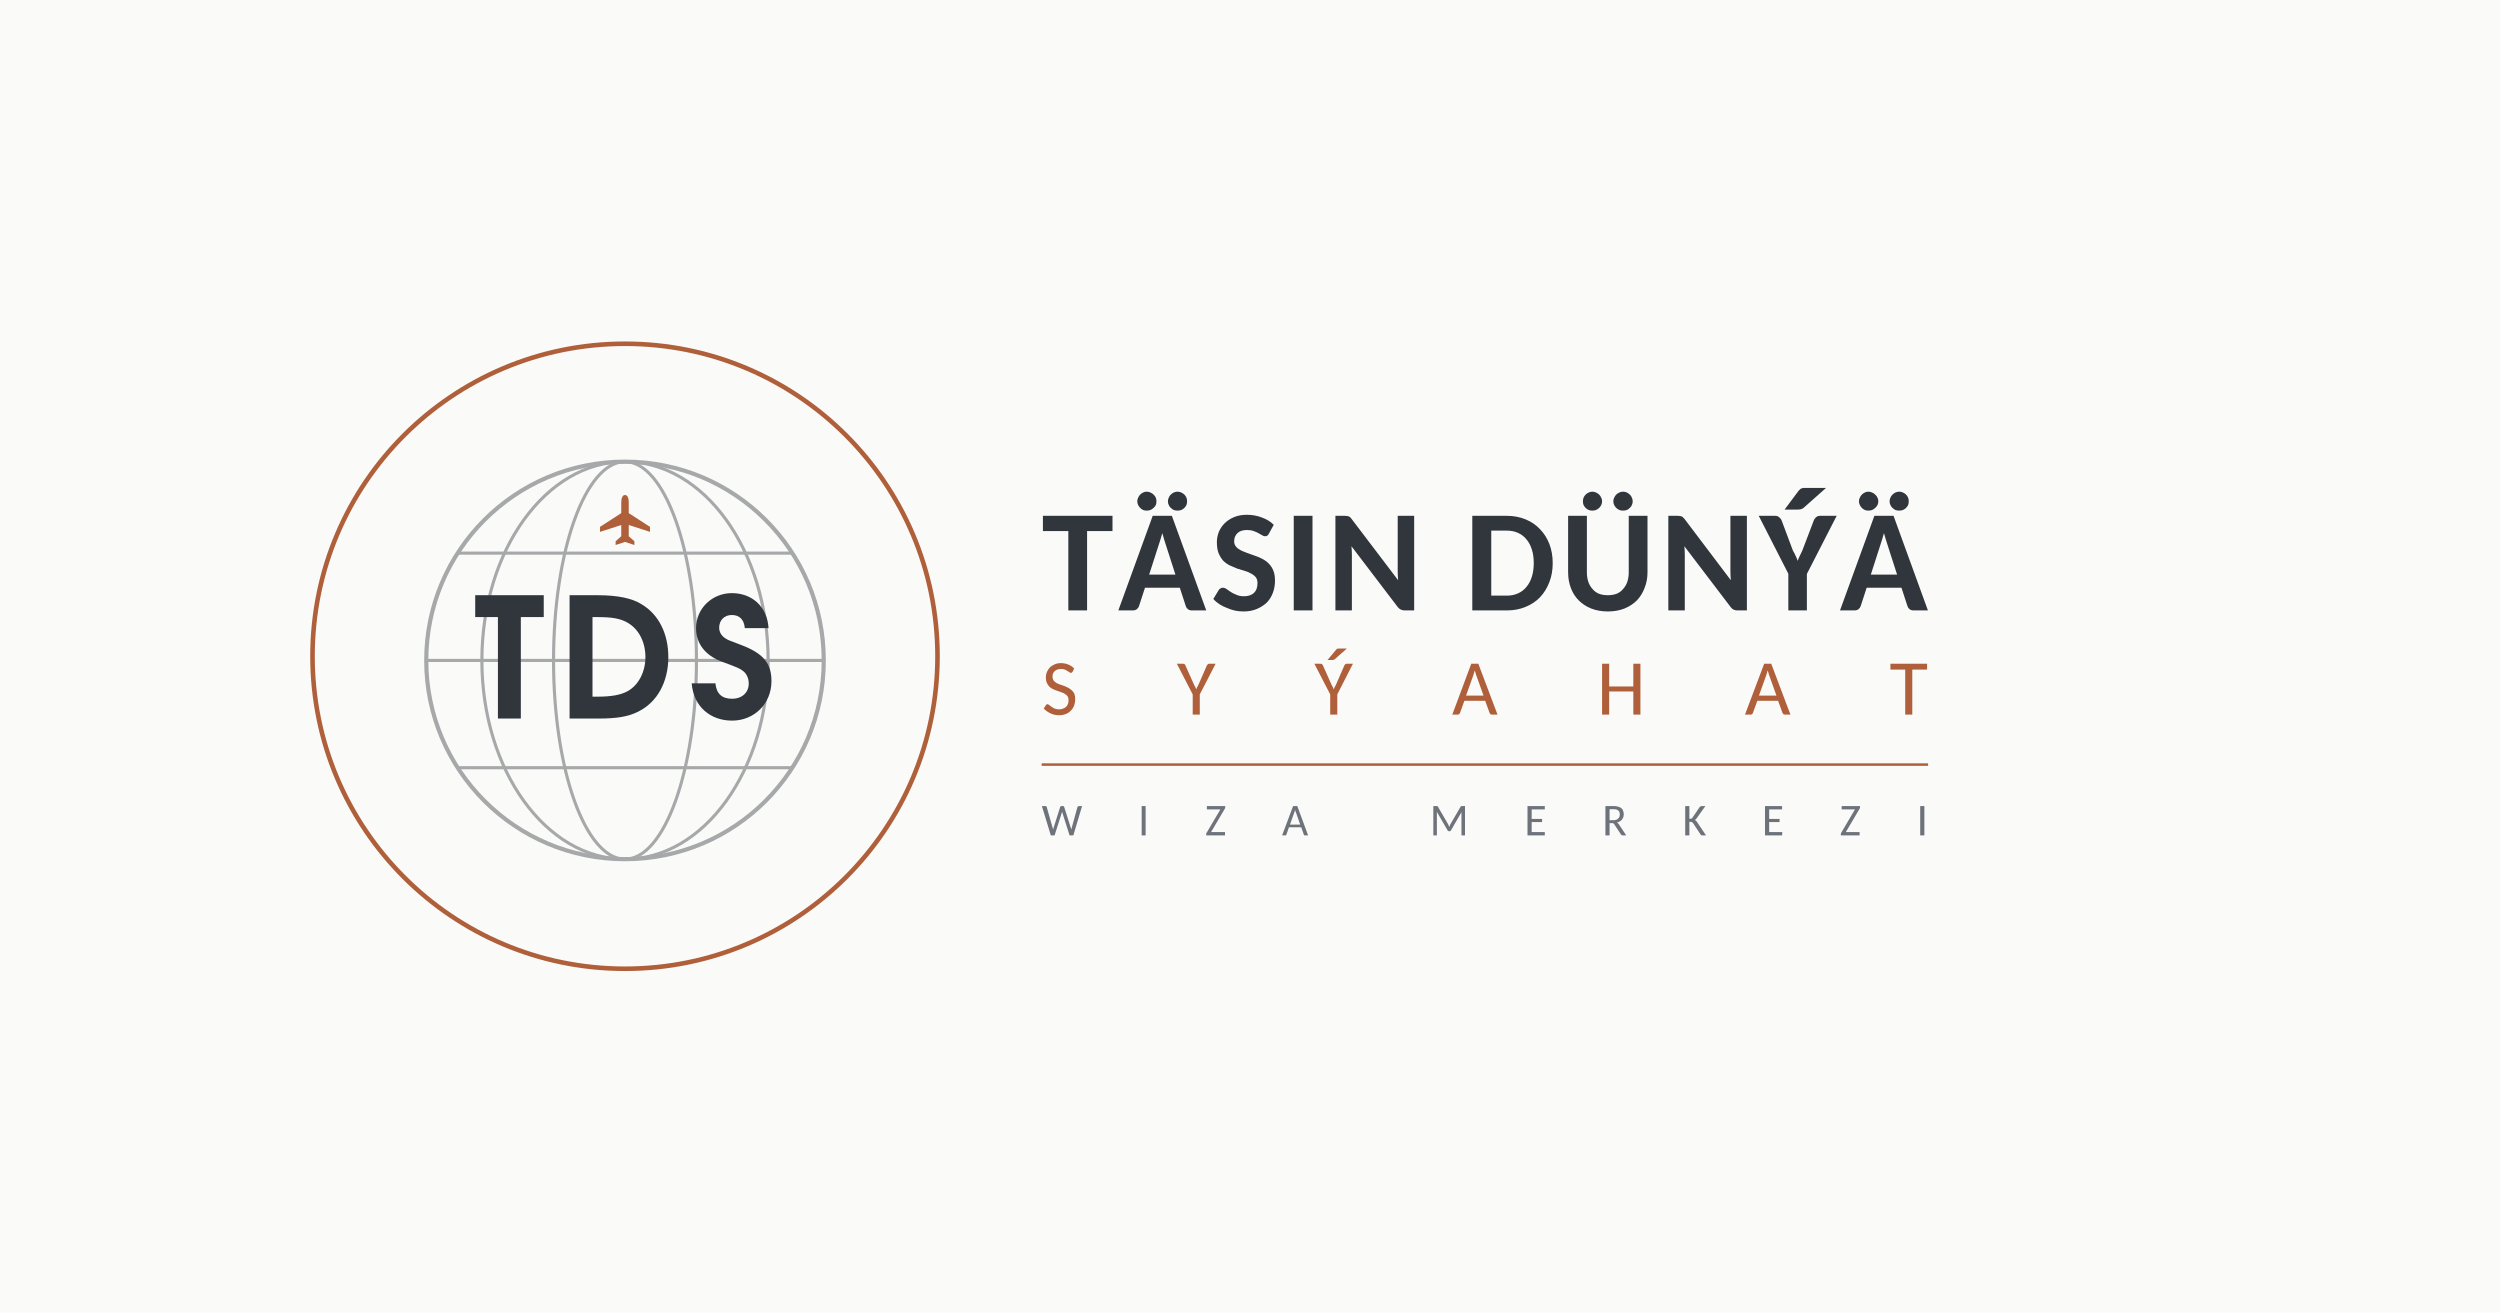
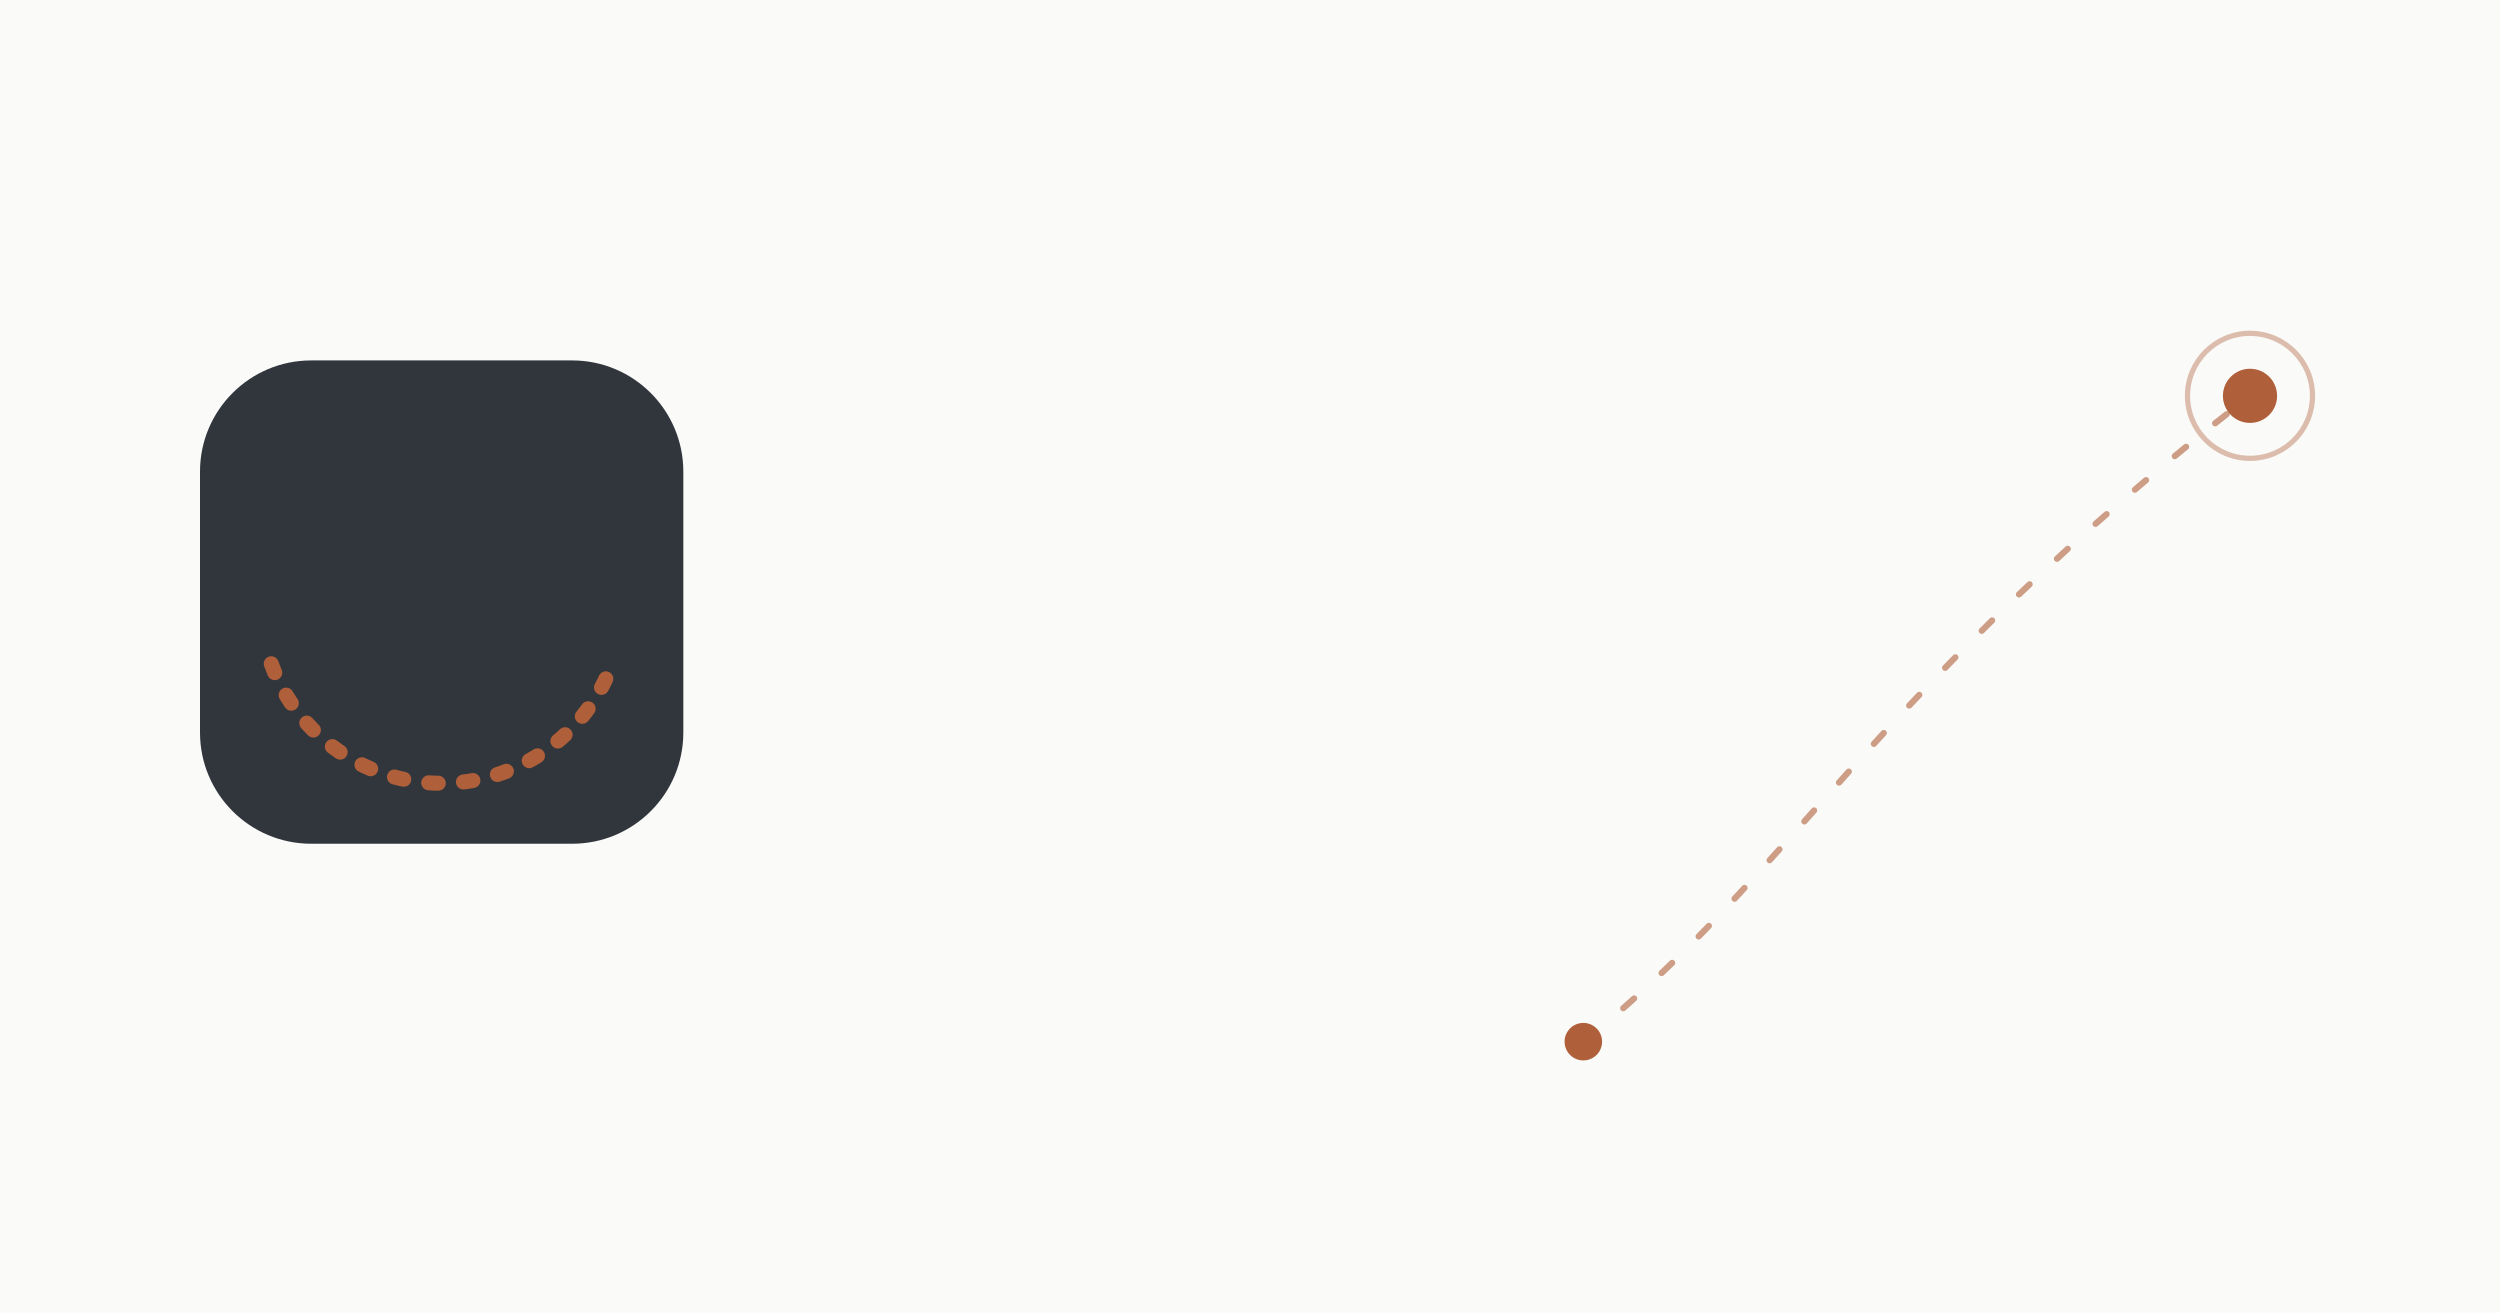
<svg xmlns="http://www.w3.org/2000/svg" viewBox="0 0 1200 630" width="1200" height="630">
  <rect width="1200" height="630" fill="#FAFAF8" />
-   <circle cx="300" cy="315" r="150" fill="none" stroke="#AF5F39" stroke-width="2.2" />
-   <circle cx="300" cy="317" r="95.4" fill="none" stroke="#A6A8AA" stroke-width="2" />
-   <ellipse cx="300" cy="317" rx="34.3" ry="95.4" fill="none" stroke="#A6A8AA" stroke-width="1.5" />
-   <ellipse cx="300" cy="317" rx="68.7" ry="95.4" fill="none" stroke="#A6A8AA" stroke-width="1.5" />
-   <line x1="204.6" y1="317" x2="395.4" y2="317" stroke="#A6A8AA" stroke-width="1.5" />
-   <line x1="219.7" y1="265.5" x2="380.3" y2="265.5" stroke="#A6A8AA" stroke-width="1.5" />
-   <line x1="219.7" y1="368.5" x2="380.3" y2="368.5" stroke="#A6A8AA" stroke-width="1.5" />
-   <path transform="translate(227.5,344.9)" d="M0.6 -48.7L11.5 -48.7L11.5 0L22.5 0L22.5 -48.7L33.5 -48.7L33.5 -59.2L0.6 -59.2L0.6 -48.7ZM45.9 0L59.7 0C68.7 0 74 -0.9 78.8 -3.3C88 -7.8 93.3 -17.6 93.3 -29.5C93.3 -40.7 88.7 -50 80.4 -54.9C75.8 -57.8 68.7 -59.2 59.4 -59.2L45.9 -59.2L45.9 0ZM56.9 -10.5L56.9 -48.7L59 -48.7C66 -48.7 69.8 -48.1 73.2 -46.3C78.8 -43.4 82.3 -37.1 82.3 -29.5C82.3 -22.4 79 -16 73.7 -13.1C70.4 -11.3 65.8 -10.5 59.3 -10.5L56.9 -10.5ZM104.5 -16.9C105.4 -5.7 113.5 1 123.9 1C134.6 1 142.8 -7.2 142.8 -17.9C142.8 -26 139.6 -31.2 127.5 -35.6C121.9 -37.7 121.8 -37.8 121 -38.3C118.8 -39.6 117.7 -41.5 117.7 -43.6C117.7 -47.2 120.2 -49.7 123.8 -49.7C127.5 -49.7 129.7 -47.4 130 -43.4L141.4 -43.4C140.8 -53.8 133.4 -60.2 123.8 -60.2C114.3 -60.2 106.6 -52.8 106.6 -43.4C106.6 -36 111 -30.3 119 -27.3C126.8 -24.4 127.5 -24.1 129.2 -22.8C131 -21.4 131.9 -19.1 131.9 -16.8C131.9 -12.5 128.7 -9.5 123.9 -9.5C119 -9.5 116.4 -11.9 115.9 -16.9L104.5 -16.9Z" fill="#31363D" />
-   <g transform="translate(300,250.2) scale(0.3)">
-     <path d="M0 -42 C4 -42 6 -37 6 -30 L6 -13 L40 9 L40 17 L6 6 L6 24 L15 32 L15 38 L0 33 L-15 38 L-15 32 L-6 24 L-6 6 L-40 17 L-40 9 L-6 -13 L-6 -30 C-6 -37 -4 -42 0 -42 Z" fill="#AF5F39" />
+   <path d="M760 500 C 860 420, 900 330, 1080 190" fill="none" stroke="#AF5F39" stroke-width="3" stroke-linecap="round" stroke-dasharray="7 18" opacity="0.6" />
+   <circle cx="760" cy="500" r="9" fill="#AF5F39" />
+   <circle cx="1080" cy="190" r="13" fill="#AF5F39" />
+   <circle cx="1080" cy="190" r="30" fill="none" stroke="#AF5F39" stroke-width="2.5" opacity="0.4" />
+   <rect x="96" y="173" width="232" height="232" rx="53.4" fill="#31363D" />
+   <g fill="#F2F1EE" transform="translate(129.2,306.4)">
+     <path transform="translate(0,0) scale(0,0)" d="M570.8 0 48.8 1490H388.1L626.4 771.2Q669.1 634.8 713.1 471.3Q757.1 307.9 805.7 114.3H740.1Q787.6 310.2 829.7 472.5Q871.9 634.8 913 771.2L1143.3 1490H1480.3L969.7 0Z" />
+     <path transform="translate(69.3,0) scale(0,0)" d="M448.8 0 48.8 1490H382.1L554.9 757.4Q576.1 665 593.6 560.3Q611.1 455.7 627.9 350.4Q644.8 245.1 660.9 147.9H607.1Q625.4 245.1 643 350.4Q660.6 455.7 680 560.3Q699.3 665 721.6 757.4L903.7 1490H1221.2L1402.4 757.4Q1425.1 665 1444.3 560.3Q1463.4 455.7 1481.5 350.4Q1499.5 245.1 1517.8 147.9H1462.1Q1479.2 245.1 1495.8 350.4Q1512.3 455.7 1530.6 560.3Q1548.9 665 1569 757.4L1741.9 1490H2076.2L1675.2 0H1326.7L1129.1 762Q1097 889.1 1074.3 1037.3Q1051.6 1185.5 1024.2 1341.5H1099.8Q1069.2 1189.2 1049.5 1042.9Q1029.9 896.6 995.5 762L797.7 0Z" />
  </g>
-   <path transform="translate(500,293)" d="M34 -45.4L34 -38.1L21.8 -38.1L21.8 0L12.8 0L12.8 -38.1L0.6 -38.1L0.6 -45.4L34 -45.4ZM36.8 0L36.8 0ZM79 0L72.1 0Q70.9 0 70.2 -0.6Q69.5 -1.1 69.2 -2L66.3 -10.9L49.6 -10.9L46.7 -2Q46.5 -1.3 45.7 -0.6Q44.9 0 43.8 0L36.8 0L53.3 -45.4L62.5 -45.4L79 0ZM51.6 -17.2L64.2 -17.2L59.6 -31.5Q59.2 -32.6 58.8 -34Q58.3 -35.5 57.9 -37.1Q57.5 -35.5 57 -34Q56.6 -32.6 56.2 -31.5L51.6 -17.2ZM55.1 -52.4Q55.1 -51.4 54.8 -50.6Q54.4 -49.8 53.7 -49.2Q53.1 -48.6 52.2 -48.2Q51.4 -47.9 50.4 -47.9Q49.5 -47.9 48.7 -48.2Q47.9 -48.6 47.3 -49.2Q46.7 -49.8 46.3 -50.6Q45.9 -51.4 45.9 -52.4Q45.9 -53.3 46.3 -54.1Q46.7 -55 47.3 -55.6Q47.9 -56.2 48.7 -56.6Q49.5 -57 50.4 -57Q51.4 -57 52.2 -56.6Q53.1 -56.2 53.7 -55.6Q54.4 -55 54.8 -54.1Q55.1 -53.3 55.1 -52.4ZM69.8 -52.4Q69.8 -51.4 69.5 -50.6Q69.1 -49.8 68.5 -49.2Q67.9 -48.6 67 -48.2Q66.2 -47.9 65.2 -47.9Q64.3 -47.9 63.4 -48.2Q62.6 -48.6 62 -49.2Q61.3 -49.8 61 -50.6Q60.6 -51.4 60.6 -52.4Q60.6 -53.3 61 -54.1Q61.3 -55 62 -55.6Q62.6 -56.2 63.4 -56.6Q64.3 -57 65.2 -57Q66.2 -57 67 -56.6Q67.9 -56.2 68.5 -55.6Q69.1 -55 69.5 -54.1Q69.8 -53.3 69.8 -52.4ZM109.1 -36.9Q108.8 -36.2 108.3 -35.9Q107.9 -35.6 107.2 -35.6Q106.5 -35.6 105.8 -36.1Q105 -36.5 104 -37.1Q103 -37.7 101.7 -38.1Q100.4 -38.6 98.6 -38.6Q95.5 -38.6 94 -37.1Q92.4 -35.6 92.4 -33.2Q92.4 -31.6 93.3 -30.6Q94.1 -29.6 95.5 -28.9Q96.9 -28.2 98.6 -27.6Q100.4 -27 102.2 -26.3Q104.1 -25.7 105.8 -24.8Q107.6 -23.9 109 -22.5Q110.4 -21.1 111.2 -19.1Q112 -17.2 112 -14.3Q112 -11.2 111 -8.5Q110 -5.8 108.1 -3.8Q106.1 -1.9 103.3 -0.7Q100.5 0.5 96.9 0.5Q94.8 0.5 92.8 0.1Q90.7 -0.4 88.9 -1.2Q87 -1.9 85.3 -3Q83.6 -4.1 82.4 -5.5L85 -9.8Q85.3 -10.3 85.9 -10.6Q86.4 -10.9 87 -10.9Q87.8 -10.9 88.7 -10.3Q89.6 -9.6 90.7 -8.9Q91.9 -8.1 93.5 -7.5Q95 -6.8 97.1 -6.8Q100.2 -6.8 101.9 -8.4Q103.6 -10 103.6 -13.1Q103.6 -14.8 102.8 -15.9Q101.9 -17 100.5 -17.7Q99.2 -18.5 97.4 -19Q95.7 -19.5 93.8 -20.1Q92 -20.8 90.3 -21.6Q88.5 -22.5 87.1 -23.9Q85.8 -25.4 84.9 -27.5Q84.1 -29.6 84.1 -32.8Q84.1 -35.2 85 -37.6Q86 -40 87.8 -41.8Q89.7 -43.7 92.4 -44.8Q95 -45.9 98.5 -45.9Q102.4 -45.9 105.7 -44.6Q109.1 -43.4 111.4 -41.1L109.1 -36.9ZM130 0L121 0L121 -45.4L130 -45.4L130 0ZM145.7 -45.4Q146.3 -45.4 146.7 -45.3Q147.1 -45.3 147.4 -45.1Q147.8 -45 148.1 -44.7Q148.3 -44.4 148.7 -44L171.1 -14.5Q170.9 -16.8 170.9 -18.8L170.9 -45.4L178.8 -45.4L178.8 0L174.2 0Q173.1 0 172.4 -0.4Q171.7 -0.7 171 -1.5L148.7 -30.8Q148.9 -28.7 148.9 -26.9L148.9 0L141 0L141 -45.4L145.7 -45.4L145.7 -45.4ZM245.3 -22.7Q245.3 -17.7 243.7 -13.6Q242.1 -9.4 239.2 -6.3Q236.4 -3.4 232.3 -1.7Q228.2 0 223.3 0L206.7 0L206.7 -45.4L223.3 -45.4Q228.2 -45.4 232.3 -43.7Q236.4 -42 239.2 -39Q242.1 -36 243.7 -31.9Q245.3 -27.7 245.3 -22.7ZM236.2 -22.7Q236.2 -26.4 235.3 -29.2Q234.4 -32.1 232.7 -34.1Q231.1 -36.1 228.7 -37.2Q226.3 -38.3 223.3 -38.3L215.8 -38.3L215.8 -7.1L223.3 -7.1Q226.3 -7.1 228.7 -8.2Q231.1 -9.3 232.7 -11.3Q234.4 -13.3 235.3 -16.2Q236.2 -19.1 236.2 -22.7ZM252.7 0L252.7 0ZM271.8 -7.3Q274.1 -7.3 276 -8Q277.9 -8.8 279.1 -10.3Q280.4 -11.7 281.1 -13.7Q281.8 -15.8 281.8 -18.3L281.8 -45.4L290.8 -45.4L290.8 -18.3Q290.8 -14.2 289.4 -10.8Q288.1 -7.3 285.7 -4.8Q283.2 -2.3 279.7 -0.9Q276.2 0.5 271.8 0.5Q267.4 0.5 263.8 -0.9Q260.3 -2.3 257.8 -4.8Q255.3 -7.3 254 -10.8Q252.7 -14.2 252.7 -18.3L252.7 -45.4L261.7 -45.4L261.7 -18.3Q261.7 -15.8 262.4 -13.7Q263.1 -11.7 264.4 -10.3Q265.6 -8.8 267.5 -8Q269.4 -7.3 271.8 -7.3ZM269 -52.4Q269 -51.4 268.6 -50.6Q268.2 -49.8 267.6 -49.2Q266.9 -48.6 266.1 -48.2Q265.2 -47.9 264.3 -47.9Q263.4 -47.9 262.6 -48.2Q261.7 -48.6 261.1 -49.2Q260.5 -49.8 260.1 -50.6Q259.8 -51.4 259.8 -52.4Q259.8 -53.3 260.1 -54.1Q260.5 -55 261.1 -55.6Q261.7 -56.2 262.6 -56.6Q263.4 -57 264.3 -57Q265.2 -57 266.1 -56.6Q266.9 -56.2 267.6 -55.6Q268.2 -55 268.6 -54.1Q269 -53.3 269 -52.4ZM283.7 -52.4Q283.7 -51.4 283.3 -50.6Q283 -49.8 282.3 -49.2Q281.7 -48.6 280.9 -48.2Q280 -47.9 279.1 -47.9Q278.1 -47.9 277.3 -48.2Q276.4 -48.6 275.8 -49.2Q275.2 -49.8 274.8 -50.6Q274.4 -51.4 274.4 -52.4Q274.4 -53.3 274.8 -54.1Q275.2 -55 275.8 -55.6Q276.4 -56.2 277.3 -56.6Q278.1 -57 279.1 -57Q280 -57 280.9 -56.6Q281.7 -56.2 282.3 -55.6Q283 -55 283.3 -54.1Q283.7 -53.3 283.7 -52.4ZM305.5 -45.4Q306.1 -45.4 306.5 -45.3Q306.9 -45.3 307.2 -45.1Q307.5 -45 307.8 -44.7Q308.1 -44.4 308.5 -44L330.8 -14.5Q330.6 -16.8 330.6 -18.8L330.6 -45.4L338.5 -45.4L338.5 0L333.9 0Q332.9 0 332.1 -0.4Q331.4 -0.7 330.8 -1.5L308.5 -30.8Q308.7 -28.7 308.7 -26.9L308.7 0L300.8 0L300.8 -45.4L305.5 -45.4L305.5 -45.4ZM344.7 0L344.7 0ZM367.3 -17.5L367.3 0L358.4 0L358.4 -17.6L344.2 -45.4L352.1 -45.4Q353.2 -45.4 353.9 -44.8Q354.6 -44.3 355.1 -43.4L360.6 -28.7Q361.4 -27.4 361.9 -26.2Q362.5 -25 362.9 -23.8Q363.3 -25 363.9 -26.2Q364.4 -27.4 365.1 -28.7L370.7 -43.4Q371 -44.1 371.8 -44.8Q372.5 -45.4 373.6 -45.4L381.6 -45.4L367.3 -17.5ZM376.5 -58.8L365.8 -49.3Q365.1 -48.7 364.5 -48.6Q363.9 -48.4 362.9 -48.4L356.6 -48.4L363.3 -57.4Q363.7 -57.9 364 -58.1Q364.3 -58.4 364.8 -58.6Q365.2 -58.7 365.7 -58.8Q366.2 -58.8 366.8 -58.8L376.5 -58.8ZM383.2 0L383.2 0ZM425.4 0L418.5 0Q417.3 0 416.6 -0.6Q415.9 -1.1 415.6 -2L412.7 -10.9L396 -10.9L393.1 -2Q392.9 -1.3 392.1 -0.6Q391.3 0 390.2 0L383.2 0L399.7 -45.4L408.9 -45.4L425.4 0ZM398 -17.2L410.6 -17.2L406 -31.5Q405.6 -32.6 405.2 -34Q404.7 -35.5 404.3 -37.1Q403.9 -35.5 403.4 -34Q403 -32.6 402.6 -31.5L398 -17.2ZM401.6 -52.4Q401.6 -51.4 401.2 -50.6Q400.8 -49.8 400.1 -49.2Q399.5 -48.6 398.6 -48.2Q397.8 -47.9 396.8 -47.9Q395.9 -47.9 395.1 -48.2Q394.3 -48.6 393.7 -49.2Q393.1 -49.8 392.7 -50.6Q392.3 -51.4 392.3 -52.4Q392.3 -53.3 392.7 -54.1Q393.1 -55 393.7 -55.6Q394.3 -56.2 395.1 -56.6Q395.9 -57 396.8 -57Q397.8 -57 398.6 -56.6Q399.5 -56.2 400.1 -55.6Q400.8 -55 401.2 -54.1Q401.6 -53.3 401.6 -52.4ZM416.2 -52.4Q416.2 -51.4 415.9 -50.6Q415.5 -49.8 414.9 -49.2Q414.3 -48.6 413.4 -48.2Q412.6 -47.9 411.6 -47.9Q410.7 -47.9 409.8 -48.2Q409 -48.6 408.4 -49.2Q407.7 -49.8 407.4 -50.6Q407 -51.4 407 -52.4Q407 -53.3 407.4 -54.1Q407.7 -55 408.4 -55.6Q409 -56.2 409.8 -56.6Q410.7 -57 411.6 -57Q412.6 -57 413.4 -56.6Q414.3 -56.2 414.9 -55.6Q415.5 -55 415.9 -54.1Q416.2 -53.3 416.2 -52.4Z" fill="#31363D" />
-   <path transform="translate(500,343)" d="M14.8 -20.5Q14.5 -20 14 -20Q13.8 -20 13.4 -20.3Q13 -20.6 12.4 -20.9Q11.9 -21.3 11.1 -21.6Q10.4 -21.9 9.3 -21.9Q8.3 -21.9 7.5 -21.6Q6.7 -21.3 6.2 -20.8Q5.7 -20.3 5.4 -19.6Q5.2 -18.9 5.2 -18.1Q5.2 -17.1 5.7 -16.4Q6.1 -15.8 6.9 -15.3Q7.7 -14.8 8.6 -14.5Q9.6 -14.1 10.7 -13.8Q11.7 -13.4 12.7 -12.9Q13.6 -12.4 14.4 -11.7Q15.2 -11 15.7 -10Q16.1 -8.9 16.1 -7.4Q16.1 -5.8 15.6 -4.4Q15.1 -3 14.1 -2Q13.1 -0.9 11.7 -0.3Q10.2 0.3 8.3 0.3Q6.1 0.3 4.2 -0.6Q2.3 -1.5 1 -2.9L2 -4.5Q2.1 -4.7 2.3 -4.8Q2.5 -5 2.8 -5Q3.1 -5 3.6 -4.6Q4 -4.2 4.7 -3.8Q5.3 -3.3 6.2 -2.9Q7.1 -2.5 8.4 -2.5Q9.5 -2.5 10.3 -2.9Q11.2 -3.2 11.8 -3.8Q12.3 -4.3 12.6 -5.1Q12.9 -5.9 12.9 -6.9Q12.9 -8 12.5 -8.7Q12 -9.4 11.2 -9.9Q10.5 -10.4 9.5 -10.7Q8.5 -11 7.5 -11.4Q6.5 -11.7 5.5 -12.2Q4.5 -12.6 3.7 -13.4Q3 -14.1 2.5 -15.2Q2 -16.3 2 -17.9Q2 -19.2 2.5 -20.4Q3 -21.6 3.9 -22.6Q4.8 -23.5 6.2 -24.1Q7.5 -24.7 9.2 -24.7Q11.2 -24.7 12.8 -24Q14.4 -23.4 15.6 -22.1L14.8 -20.5ZM75.9 -9.7L75.9 0L72.5 0L72.5 -9.7L64.9 -24.4L67.9 -24.4Q68.3 -24.4 68.6 -24.2Q68.9 -23.9 69 -23.6L73.2 -14.2Q73.5 -13.6 73.8 -13.1Q74 -12.6 74.2 -12.1Q74.4 -12.6 74.6 -13.1Q74.9 -13.6 75.2 -14.2L79.3 -23.6Q79.5 -23.9 79.7 -24.1Q80 -24.4 80.4 -24.4L83.5 -24.4L75.9 -9.7ZM130.9 0L130.9 0ZM141.9 -9.7L141.9 0L138.5 0L138.5 -9.7L130.9 -24.4L133.9 -24.4Q134.3 -24.4 134.6 -24.2Q134.8 -23.9 135 -23.6L139.2 -14.2Q139.5 -13.6 139.8 -13.1Q140 -12.6 140.2 -12.1Q140.4 -12.6 140.6 -13.1Q140.8 -13.6 141.2 -14.2L145.3 -23.6Q145.4 -23.9 145.7 -24.1Q146 -24.4 146.4 -24.4L149.4 -24.4L141.9 -9.7ZM146.5 -31.7L140.7 -26.6Q140.4 -26.3 140.2 -26.3Q139.9 -26.2 139.5 -26.2L137.2 -26.2L141.3 -31.1Q141.4 -31.3 141.6 -31.4Q141.7 -31.6 141.9 -31.6Q142.1 -31.7 142.3 -31.7Q142.5 -31.7 142.8 -31.7L146.5 -31.7ZM218.8 0L216.1 0Q215.7 0 215.4 -0.2Q215.2 -0.5 215 -0.8L212.9 -6.6L202.9 -6.6L200.8 -0.8Q200.7 -0.5 200.4 -0.2Q200.1 0 199.7 0L197.1 0L206.2 -24.4L209.6 -24.4L218.8 0ZM203.7 -9.1L212.1 -9.1L208.6 -18.9Q208.4 -19.3 208.3 -19.9Q208.1 -20.5 207.9 -21.2Q207.7 -20.5 207.5 -19.9Q207.3 -19.3 207.2 -18.9L203.7 -9.1ZM287.4 0L284 0L284 -11.1L272.4 -11.1L272.4 0L269 0L269 -24.4L272.4 -24.4L272.4 -13.5L284 -13.5L284 -24.4L287.4 -24.4L287.4 0ZM359.4 0L356.7 0Q356.3 0 356 -0.2Q355.8 -0.5 355.6 -0.8L353.5 -6.6L343.5 -6.6L341.4 -0.8Q341.3 -0.5 341 -0.2Q340.7 0 340.3 0L337.6 0L346.8 -24.4L350.2 -24.4L359.4 0ZM344.3 -9.1L352.7 -9.1L349.2 -18.9Q349 -19.3 348.9 -19.9Q348.7 -20.5 348.5 -21.2Q348.3 -20.5 348.1 -19.9Q347.9 -19.3 347.8 -18.9L344.3 -9.1ZM425 -24.4L425 -21.6L417.9 -21.6L417.9 0L414.5 0L414.5 -21.6L407.4 -21.6L407.4 -24.4L425 -24.4Z" fill="#AF5F39" />
-   <line x1="500" y1="367" x2="925.5" y2="367" stroke="#AF5F39" stroke-width="1.2" />
-   <path transform="translate(500,401)" d="M0.1 -14.1L1.8 -14.1Q2 -14.1 2.2 -14Q2.4 -13.9 2.4 -13.7L5.2 -3.9Q5.3 -3.4 5.5 -2.7Q5.5 -3 5.6 -3.4Q5.7 -3.7 5.8 -3.9L8.9 -13.7Q8.9 -13.8 9.1 -14Q9.3 -14.1 9.6 -14.1L10.1 -14.1Q10.4 -14.1 10.6 -14Q10.7 -13.9 10.8 -13.7L13.9 -3.9Q14 -3.7 14.1 -3.4Q14.2 -3.1 14.2 -2.8Q14.3 -3.1 14.4 -3.4Q14.4 -3.7 14.5 -3.9L17.2 -13.7Q17.3 -13.8 17.5 -14Q17.7 -14.1 17.9 -14.1L19.4 -14.1L15.2 0L13.4 0L10 -10.7Q9.9 -10.8 9.9 -11Q9.8 -11.2 9.8 -11.4Q9.7 -11.2 9.7 -11Q9.7 -10.8 9.6 -10.7L6.2 0L4.4 0L0.1 -14.1ZM49.9 0L48 0L48 -14.1L49.9 -14.1L49.9 0ZM88.1 -14.1L88.1 -13.4Q88.1 -13.1 87.9 -12.8L81.3 -1.6L88 -1.6L88 0L79 0L79 -0.8Q79 -0.9 79 -1.1Q79.1 -1.2 79.2 -1.3L85.8 -12.5L79.3 -12.5L79.3 -14.1L88.1 -14.1ZM127.9 0L126.4 0Q126.2 0 126 -0.1Q125.8 -0.3 125.8 -0.5L124.6 -3.9L118.7 -3.9L117.5 -0.5Q117.5 -0.3 117.3 -0.1Q117.1 0 116.9 0L115.4 0L120.7 -14.1L122.7 -14.1L127.9 0ZM119.2 -5.2L124.1 -5.2L122.1 -10.9Q122 -11.2 121.8 -11.5Q121.8 -11.9 121.7 -12.3Q121.5 -11.9 121.4 -11.5Q121.3 -11.2 121.2 -10.9L119.2 -5.2ZM195.2 -5.2Q195.3 -4.9 195.4 -4.6Q195.6 -4.4 195.7 -4.1Q195.8 -4.4 195.9 -4.7Q196 -4.9 196.1 -5.2L201.1 -13.8Q201.3 -14 201.4 -14.1Q201.6 -14.1 201.8 -14.1L203.2 -14.1L203.2 0L201.5 0L201.5 -10.3Q201.5 -10.5 201.5 -10.8Q201.6 -11 201.6 -11.3L196.5 -2.5Q196.3 -2 195.8 -2L195.5 -2Q195.1 -2 194.8 -2.5L189.7 -11.3Q189.7 -10.8 189.7 -10.3L189.7 0L188 0L188 -14.1L189.5 -14.1Q189.7 -14.1 189.9 -14.1Q190 -14 190.2 -13.8L195.2 -5.2L195.2 -5.2ZM241.5 -14.1L241.5 -12.5L235.2 -12.5L235.2 -7.9L240.2 -7.9L240.2 -6.4L235.2 -6.4L235.2 -1.6L241.5 -1.6L241.5 0L233.2 0L233.2 -14.1L241.5 -14.1ZM272.6 -5.9L272.6 0L270.6 0L270.6 -14.1L274.5 -14.1Q275.8 -14.1 276.7 -13.8Q277.6 -13.6 278.2 -13.1Q278.9 -12.6 279.1 -11.8Q279.4 -11.1 279.4 -10.2Q279.4 -9.4 279.2 -8.8Q279 -8.2 278.6 -7.7Q278.2 -7.1 277.6 -6.8Q277 -6.4 276.2 -6.2Q276.4 -6.1 276.5 -5.9Q276.7 -5.8 276.9 -5.6L280.6 0L278.9 0Q278.4 0 278.1 -0.4L274.8 -5.4Q274.6 -5.7 274.4 -5.8Q274.3 -5.9 273.9 -5.9L272.6 -5.9ZM272.6 -7.3L274.4 -7.3Q275.2 -7.3 275.8 -7.5Q276.3 -7.7 276.7 -8.1Q277.1 -8.4 277.3 -8.9Q277.5 -9.4 277.5 -10.1Q277.5 -12.6 274.5 -12.6L272.6 -12.6L272.6 -7.3ZM310.9 -8L311.4 -8Q311.8 -8 311.9 -8.1Q312.2 -8.1 312.3 -8.4L315.9 -13.7Q316.1 -13.9 316.4 -14Q316.6 -14.1 316.9 -14.1L318.6 -14.1L314.3 -8.1Q313.9 -7.6 313.5 -7.4Q314 -7.2 314.4 -6.7L318.9 0L317.1 0Q316.8 0 316.6 -0.1Q316.4 -0.2 316.3 -0.4L312.6 -6Q312.4 -6.2 312.2 -6.3Q312 -6.5 311.6 -6.5L310.9 -6.5L310.9 0L308.9 0L308.9 -14.1L310.9 -14.1L310.9 -8ZM355.4 -14.1L355.4 -12.5L349.2 -12.5L349.2 -7.9L354.2 -7.9L354.2 -6.4L349.2 -6.4L349.2 -1.6L355.5 -1.6L355.4 0L347.2 0L347.2 -14.1L355.4 -14.1ZM392.8 -14.1L392.8 -13.4Q392.8 -13.1 392.6 -12.8L386 -1.6L392.6 -1.6L392.6 0L383.6 0L383.6 -0.8Q383.6 -0.9 383.7 -1.1Q383.7 -1.2 383.8 -1.3L390.4 -12.5L384 -12.5L384 -14.1L392.8 -14.1ZM423.7 0L421.7 0L421.7 -14.1L423.7 -14.1L423.7 0Z" fill="#6E737B" />
+   <path d="M 130.2 318.6 A 87 87 0 0 0 293.8 318.6" fill="none" stroke="#AF5F39" stroke-width="7.2" stroke-linecap="round" stroke-dasharray="4.6 12.1" />
+   <g fill="#31363D" transform="translate(384,289)">
+     <path transform="translate(0,0) scale(0,0)" d="M570.8 0 48.8 1490H388.1L626.4 771.2Q669.1 634.8 713.1 471.3Q757.1 307.9 805.7 114.3H740.1Q787.6 310.2 829.7 472.5Q871.9 634.8 913 771.2L1143.3 1490H1480.3L969.7 0Z" />
+     <path transform="translate(64.9,0) scale(0,0)" d="M127.8 0V1118H427.6V0ZM277.6 1263.7Q209.9 1263.7 161.5 1309Q113.2 1354.3 113.2 1417.7Q113.2 1482.4 161.5 1527.2Q209.9 1571.9 277.6 1571.9Q345.7 1571.9 394.1 1527.2Q442.5 1482.5 442.5 1417.8Q442.5 1354.3 394.1 1309Q345.7 1263.7 277.6 1263.7Z" />
+     <path transform="translate(87.9,0) scale(0,0)" d="M572 -21.8Q437 -21.8 333 16.8Q228.9 55.4 163.1 128.7Q97.2 202 77.8 305.6L357.3 353.6Q379.1 275.6 434 236.7Q488.9 197.7 580.8 197.7Q666.5 197.7 716.3 230.4Q766.1 263.2 766.1 313.3Q766.1 357.2 730.7 385.2Q695.3 413.2 621.5 428.4L429 468.1Q267.3 501.4 187.4 580.6Q107.4 659.9 107.4 785.5Q107.4 892.8 166 970.4Q224.6 1047.9 330 1090Q435.4 1132 576.5 1132Q709.3 1132 806.3 1095.3Q903.3 1058.7 963 992Q1022.6 925.3 1043.3 833.8L777.2 787Q759.6 844.3 711.2 880.6Q662.8 916.9 581.3 916.9Q507.2 916.9 457.2 885.8Q407.2 854.6 407.2 803.5Q407.2 761.5 439.5 732.3Q471.8 703.2 550.9 686.7L751.7 646.7Q914 613.9 993.2 539.2Q1072.4 464.6 1072.4 344.7Q1072.4 234.8 1008.3 152.4Q944.1 69.9 831.4 24Q718.7 -21.8 572 -21.8Z" />
+     <path transform="translate(136.4,0) scale(0,0)" d="M440.2 -21.7Q333.7 -21.7 249.3 15.9Q165 53.5 116.7 127.8Q68.4 202.1 68.4 312.6Q68.4 406.4 102.6 469.1Q136.8 531.8 196.3 570.1Q255.7 608.4 331.4 628.4Q407 648.3 489.9 656.2Q586.7 665.9 646.2 674.6Q705.6 683.2 733.4 701.5Q761.2 719.9 761.2 756V760.9Q761.2 808.8 740.9 841.9Q720.6 875 681.5 892.7Q642.5 910.3 585.6 910.3Q528.2 910.3 485.3 892.8Q442.3 875.4 414.9 846.3Q387.5 817.1 375.5 780.8L100.4 826.5Q128.8 924.2 195.9 992.2Q262.9 1060.2 362.6 1096.1Q462.2 1132 586.5 1132Q676.5 1132 761.5 1110.7Q846.5 1089.3 914.1 1043.9Q981.7 998.5 1021.4 926.5Q1061.1 854.5 1061.1 752.7V0H776.7V155.2H766.8Q739.7 103.3 694.8 63.4Q649.8 23.5 586.6 0.9Q523.3 -21.7 440.2 -21.7ZM524.7 188.6Q595.5 188.6 649.1 216.8Q702.7 245 733.1 292.9Q763.4 340.9 763.4 399.7V520.7Q749.7 511.4 723 503.4Q696.2 495.3 663.3 488.9Q630.4 482.5 598.3 477.9Q566.2 473.2 541.3 469.6Q486 462.2 444.1 444.3Q402.2 426.4 379 396.5Q355.8 366.5 355.8 321.4Q355.8 278 377.7 248.4Q399.6 218.9 437.5 203.8Q475.5 188.6 524.7 188.6Z" />
+     <path transform="translate(186.7,0) scale(0,0)" d="M448.8 0 48.8 1490H382.1L554.9 757.4Q576.1 665 593.6 560.3Q611.1 455.7 627.9 350.4Q644.8 245.1 660.9 147.9H607.1Q625.4 245.1 643 350.4Q660.6 455.7 680 560.3Q699.3 665 721.6 757.4L903.7 1490H1221.2L1402.4 757.4Q1425.1 665 1444.3 560.3Q1463.4 455.7 1481.5 350.4Q1499.5 245.1 1517.8 147.9H1462.1Q1479.2 245.1 1495.8 350.4Q1512.3 455.7 1530.6 560.3Q1548.9 665 1569 757.4L1741.9 1490H2076.2L1675.2 0H1326.7L1129.1 762Q1097 889.1 1074.3 1037.3Q1051.6 1185.5 1024.2 1341.5H1099.8Q1069.2 1189.2 1049.5 1042.9Q1029.9 896.6 995.5 762L797.7 0Z" />
+     <path transform="translate(277.2,0) scale(0,0)" d="M440.2 -21.7Q333.7 -21.7 249.3 15.9Q165 53.5 116.7 127.8Q68.4 202.1 68.4 312.6Q68.4 406.4 102.6 469.1Q136.8 531.8 196.3 570.1Q255.7 608.4 331.4 628.4Q407 648.3 489.9 656.2Q586.7 665.9 646.2 674.6Q705.6 683.2 733.4 701.5Q761.2 719.9 761.2 756V760.9Q761.2 808.8 740.9 841.9Q720.6 875 681.5 892.7Q642.5 910.3 585.6 910.3Q528.2 910.3 485.3 892.8Q442.3 875.4 414.9 846.3Q387.5 817.1 375.5 780.8L100.4 826.5Q128.8 924.2 195.9 992.2Q262.9 1060.2 362.6 1096.1Q462.2 1132 586.5 1132Q676.5 1132 761.5 1110.7Q846.5 1089.3 914.1 1043.9Q981.7 998.5 1021.4 926.5Q1061.1 854.5 1061.1 752.7V0H776.7V155.2H766.8Q739.7 103.3 694.8 63.4Q649.8 23.5 586.6 0.9Q523.3 -21.7 440.2 -21.7ZM524.7 188.6Q595.5 188.6 649.1 216.8Q702.7 245 733.1 292.9Q763.4 340.9 763.4 399.7V520.7Q749.7 511.4 723 503.4Q696.2 495.3 663.3 488.9Q630.4 482.5 598.3 477.9Q566.2 473.2 541.3 469.6Q486 462.2 444.1 444.3Q402.2 426.4 379 396.5Q355.8 366.5 355.8 321.4Q355.8 278 377.7 248.4Q399.6 218.9 437.5 203.8Q475.5 188.6 524.7 188.6Z" />
+     <path transform="translate(327.5,0) scale(0,0)" d="M120 -395.8 188.7 -169.6 225.5 -179.5Q286.5 -195.1 333.1 -188.1Q379.7 -181 408.1 -150Q436.6 -119.1 442.5 -63.4L451.3 -3.3L31.3 1118H349.8L537.6 537.6Q572.4 427.7 593.8 317.8Q615.2 208 642.6 88.3H572.8Q600.2 208 626.9 318.6Q653.7 429.2 689.6 537.6L886.4 1118H1201.2L726.4 -131.9Q692.4 -222 639.2 -288.1Q586.1 -354.3 507.1 -390.1Q428.2 -426 315.7 -426Q256.4 -426 204.1 -417.4Q151.8 -408.8 120 -395.8Z" />
+     <path transform="translate(399.7,0) scale(0,0)" d="M794.9 -20Q586.2 -20 428.4 72.7Q270.6 165.5 182.2 336.7Q93.9 507.9 93.9 742.9Q93.9 984.8 185.8 1156.3Q277.6 1327.8 434.8 1418.9Q591.9 1510 788.3 1510Q913.9 1510 1022.3 1473.7Q1130.8 1437.3 1215.6 1370.1Q1300.3 1303 1353.8 1211.3Q1407.3 1119.7 1423 1009.5H1112.5Q1097.1 1063.1 1068.6 1105.6Q1040 1148 999.4 1177.9Q958.8 1207.8 907.1 1223.4Q855.4 1239 793.1 1239Q678.3 1239 590.2 1181.7Q502.1 1124.5 452.9 1014.3Q403.7 904.1 403.7 746.2Q403.7 588 452.3 477.5Q501 367.1 589.2 309Q677.4 251 797.1 251Q904.7 251 982.1 290.2Q1059.5 329.4 1100.6 401.5Q1141.6 473.5 1141.6 571.3L1205.7 561.9H818.3V793.8H1437.8V607.6Q1437.8 412.3 1355 271.7Q1272.2 131.2 1127.2 55.6Q982.1 -20 794.9 -20Z" />
+     <path transform="translate(465,0) scale(0,0)" d="M127.8 0V1118H418.4V923.3H430.4Q460.9 1026.7 533.3 1079.8Q605.8 1132.9 699.9 1132.9Q723.1 1132.9 749.8 1130.3Q776.5 1127.7 796.8 1122.9V855Q776.9 861.8 738.7 866.1Q700.5 870.4 667.2 870.4Q598.6 870.4 544 840.6Q489.4 810.9 458.5 758.4Q427.6 705.8 427.6 636.3V0Z" />
+     <path transform="translate(500,0) scale(0,0)" d="M628.1 -21.8Q459.9 -21.8 337.1 50.4Q214.2 122.7 147.8 252.4Q81.3 382.2 81.3 554.2Q81.3 727.5 147.8 857.5Q214.2 987.5 337.1 1059.7Q459.9 1132 628.1 1132Q796.8 1132 919.3 1059.7Q1041.9 987.5 1108.3 857.5Q1174.8 727.5 1174.8 554.2Q1174.8 382.2 1108.3 252.4Q1041.9 122.7 919.3 50.4Q796.8 -21.8 628.1 -21.8ZM628.1 214.2Q708.2 214.2 762 258.7Q815.8 303.2 842.7 380.4Q869.6 457.7 869.6 555.2Q869.6 653.8 842.7 730.7Q815.8 807.6 762 851.8Q708.2 895.9 628.1 895.9Q548 895.9 494.3 851.8Q440.7 807.6 413.8 730.9Q386.9 654.3 386.9 555.2Q386.9 457.7 413.8 380.4Q440.7 303.2 494.3 258.7Q548 214.2 628.1 214.2Z" />
+     <path transform="translate(553.2,0) scale(0,0)" d="M512.7 -14Q397 -14 310.2 36.5Q223.3 87.1 175.5 181.6Q127.8 276.2 127.8 406.9V1118H427.6V459.2Q427.6 355 481.6 295.8Q535.6 236.6 630.4 236.6Q694.2 236.6 742.9 264.3Q791.5 292 819.3 344.6Q847.2 397.3 847.2 470.7V1118H1147.5V0H863.9L859.6 279.1H877.1Q832.6 138.3 742.5 62.1Q652.4 -14 512.7 -14Z" />
+     <path transform="translate(607.2,0) scale(0,0)" d="M127.8 -418V1118H422.7V929.8H437.3Q457.9 974.4 496.3 1021.2Q534.6 1068.1 597.8 1100Q661 1132 755.9 1132Q880.3 1132 983 1067.9Q1085.7 1003.9 1147.5 876Q1209.4 748.1 1209.4 557.1Q1209.4 371 1149.4 242.6Q1089.4 114.2 986.4 47.8Q883.4 -18.6 754.2 -18.6Q663.3 -18.6 600.2 12.2Q537.1 43.1 497.8 88.5Q458.5 133.9 437.3 178.9H427.6V-418ZM661.9 221.8Q740.4 221.8 793.6 264.8Q846.9 307.8 874.3 383.8Q901.7 459.9 901.7 558Q901.7 656.2 874.5 731.3Q847.3 806.5 794.1 849Q740.9 891.6 661.9 891.6Q584.8 891.6 531 850.4Q477.2 809.2 449.3 734.5Q421.3 659.9 421.3 558Q421.3 457.2 449.5 381.7Q477.7 306.1 531.7 263.9Q585.7 221.8 661.9 221.8Z" />
+   </g>
+   <g fill="#6E737B" transform="translate(386,341)">
+     <path transform="translate(0,0) scale(0,0)" d="M454.9 0 50.9 1490H291.4L506.3 636.5Q526 557 543.2 471.8Q560.4 386.6 576.6 299.8Q592.9 213 607.6 126H574.4Q590.5 213 607 299.8Q623.5 386.6 642 471.8Q660.4 557 680.5 636.5L901.9 1490H1151.7L1371.5 636.5Q1392.4 557 1410.4 471.8Q1428.5 386.6 1445.8 299.8Q1463.2 213 1479.3 126H1443.4Q1459.1 213 1475.3 299.8Q1491.4 386.6 1509.5 471.8Q1527.6 557 1546.3 636.5L1760.6 1490H2002.7L1597.1 0H1333.6L1097 883.3Q1069.7 987 1046.8 1108.8Q1023.9 1230.5 1000.1 1377.2H1051.9Q1027.1 1237.1 1006.5 1118Q986 998.9 955.2 883.3L719.2 0Z" />
+     <path transform="translate(29.1,0) scale(0,0)" d="M393.4 1490V0H164.9V1490Z" />
+     <path transform="translate(39.2,0) scale(0,0)" d="M125 0V150.2L770.4 1095.5Q819 1166.1 875.4 1237.2Q931.7 1308.3 988.4 1378.1L1010.1 1303.8Q915.4 1296.7 819.9 1295.2Q724.4 1293.6 629.7 1293.6H118.8V1490H1187.2V1338.2L552 408.7Q500.4 334.1 441.5 259.5Q382.6 184.9 323.7 111.9L302 186.2Q398.3 193.3 494.1 194.8Q589.9 196.4 686.1 196.4H1193.4V0Z" />
+     <path transform="translate(58.8,0) scale(0,0)" d="M50.9 0 581.5 1490H861.2L1400.8 0H1154.3L864.1 828.9Q830.2 930 789.8 1066.9Q749.4 1203.8 696.4 1395.6H742.5Q690.7 1202.2 650.5 1063.6Q610.4 925.1 579.4 828.9L297.9 0ZM338.4 392.6V583.1H1113.3V392.6Z" />
+     <path transform="translate(90.2,0) scale(0,0)" d="M164.9 0V1490H501.1L826.2 635.3Q839.9 597.5 857.4 539Q874.9 480.6 893.9 412.6Q913 344.7 930.1 278.7Q947.3 212.7 959.8 159.6H911.8Q925.1 210.3 942.2 275.4Q959.3 340.6 978.3 409Q997.4 477.4 1015.2 537Q1033 596.6 1046.7 635.3L1367.3 1490H1704.6V0H1477.8V801.5Q1477.8 848.4 1478.6 912Q1479.5 975.6 1481.3 1047.1Q1483 1118.5 1484.7 1191.8Q1486.4 1265.1 1487.2 1332.3H1504.5Q1484 1258.6 1460.6 1181.5Q1437.2 1104.4 1414.4 1032.4Q1391.7 960.3 1371.3 900.5Q1350.9 840.7 1336.6 801.5L1032.4 0H836.6L527.8 801.5Q513.4 839.9 493.8 898.5Q474.1 957 451.2 1028.3Q428.2 1099.5 404.3 1177.4Q380.4 1255.3 356.5 1332.3H376.5Q378.1 1270.9 379.8 1199.2Q381.5 1127.6 382.8 1054.9Q384.2 982.1 385.5 916.5Q386.7 850.9 386.7 801.5V0Z" />
+     <path transform="translate(116.9,0) scale(0,0)" d="M164.9 0V1490H1102.8V1293.6H393.4V849.7H1052.5V654.7H393.4V196.4H1109.4V0Z" />
+     <path transform="translate(135.6,0) scale(0,0)" d="M164.9 0V1490H698.6Q871.2 1490 985.9 1430.3Q1100.5 1370.6 1157.7 1264.9Q1214.9 1159.2 1214.9 1021.7Q1214.9 883.9 1157.4 780.4Q1100 677 985.1 619.8Q870.2 562.5 696.9 562.5H295.7V757.6H674.8Q784.5 757.6 852.3 789.1Q920.1 820.7 952.1 879.8Q984 938.9 984 1021.7Q984 1106.2 952.1 1167.1Q920.1 1228 851.9 1261.4Q783.7 1294.7 673.2 1294.7H393.4V0ZM1011.9 0 651.2 673.3H904L1271.5 0Z" />
+     <path transform="translate(155.4,0) scale(0,0)" d="M326.7 396.3V624.3Q375.9 698.6 424.4 764.7Q472.8 830.8 525.7 894.8Q578.6 958.9 638.8 1026.6L1056.9 1490H1347.3L713.7 792.7L698.6 796.4ZM164.9 0V1490H393.4V1014.2L389.5 673.8L393.4 562V0ZM1083 0 576.4 729.4 719.3 904 1353.2 0Z" />
+     <path transform="translate(176.3,0) scale(0,0)" d="M164.9 0V1490H1102.8V1293.6H393.4V849.7H1052.5V654.7H393.4V196.4H1109.4V0Z" />
+     <path transform="translate(195,0) scale(0,0)" d="M125 0V150.2L770.4 1095.5Q819 1166.1 875.4 1237.2Q931.7 1308.3 988.4 1378.1L1010.1 1303.8Q915.4 1296.7 819.9 1295.2Q724.4 1293.6 629.7 1293.6H118.8V1490H1187.2V1338.2L552 408.7Q500.4 334.1 441.5 259.5Q382.6 184.9 323.7 111.9L302 186.2Q398.3 193.3 494.1 194.8Q589.9 196.4 686.1 196.4H1193.4V0Z" />
+     <path transform="translate(214.6,0) scale(0,0)" d="M393.4 1490V0H164.9V1490Z" />
+     <path transform="translate(244.6,0) scale(0,0)" d="M310.7 560.2Q248.9 560.2 205.9 603.1Q162.9 645.9 162.9 707.5Q162.9 769 205.9 811.9Q248.9 854.7 310.7 854.7Q372.4 854.7 415.4 811.9Q458.4 769 458.4 707.5Q458.4 645.9 415.4 603.1Q372.4 560.2 310.7 560.2Z" />
+     <path transform="translate(275.3,0) scale(0,0)" d="M50.9 0 581.5 1490H861.2L1400.8 0H1154.3L864.1 828.9Q830.2 930 789.8 1066.9Q749.4 1203.8 696.4 1395.6H742.5Q690.7 1202.2 650.5 1063.6Q610.4 925.1 579.4 828.9L297.9 0ZM338.4 392.6V583.1H1113.3V392.6Z" />
+     <path transform="translate(296.8,0) scale(0,0)" d="M665.1 -24.6Q498.2 -24.6 375 28.4Q251.8 81.4 182.5 179.7Q113.1 278 105.6 414.1H334.6Q341.9 333 387.5 279.8Q433.2 226.7 505.9 200.6Q578.6 174.6 664 174.6Q758.5 174.6 832.5 204.5Q906.4 234.5 949 288.8Q991.6 343.1 991.6 414.6Q991.6 479.7 954.5 521.2Q917.4 562.7 853.7 590.3Q789.9 617.8 709.4 638.9L534.8 686.5Q351.7 735.9 249.3 832.1Q146.8 928.2 146.8 1081.1Q146.8 1210 216.5 1306.6Q286.1 1403.3 405.6 1456.7Q525.1 1510 675 1510Q828.2 1510 944.5 1456.5Q1060.8 1402.9 1127.4 1309.8Q1194 1216.7 1197.4 1097.8H975.1Q963.5 1200.3 880.2 1256.4Q796.8 1312.5 670.1 1312.5Q580.2 1312.5 513.6 1284Q446.9 1255.6 410.7 1206.2Q374.5 1156.9 374.5 1093.5Q374.5 1023.3 418 979.5Q461.4 935.8 524 910.6Q586.5 885.3 643.4 870.3L787.5 832Q858.9 814.2 934.2 783.5Q1009.6 752.8 1073.9 704.4Q1138.2 655.9 1177.8 584.3Q1217.4 512.7 1217.4 412.1Q1217.4 285.6 1152.3 186.8Q1087.2 88 963.7 31.7Q840.2 -24.6 665.1 -24.6ZM546.3 -418V-308.3H667.3Q720 -308.3 741.1 -293.9Q762.1 -279.5 762.1 -243.8Q762.1 -208 741.1 -194.1Q720 -180.2 667.3 -180.2H582.1L614.3 46.6H716.1V0L714.1 -86.7Q811 -87.8 858.5 -127.2Q906 -166.5 906 -246.9Q906 -336.4 850 -377.2Q794.1 -418 672.3 -418Z" />
+     <path transform="translate(316.6,0) scale(0,0)" d="M791 -20Q588.7 -20 436.1 72.9Q283.5 165.8 198.1 337.2Q112.6 508.6 112.6 743.6Q112.6 982.3 199.3 1153.8Q285.9 1325.3 436.9 1417.6Q588 1510 780.8 1510Q901.3 1510 1005.8 1474.6Q1110.3 1439.1 1192.5 1373.4Q1274.8 1307.7 1328.3 1217.4Q1381.8 1127.2 1400.3 1018.5H1166.2Q1145.7 1084.4 1110.9 1136.5Q1076 1188.7 1027.5 1226Q978.9 1263.3 917.7 1282.8Q856.5 1302.3 783 1302.3Q657.4 1302.3 556.7 1238.2Q456 1174.2 397.6 1049.8Q339.2 925.4 339.2 744.7Q339.2 565.3 397.8 441.2Q456.3 317 558.4 252.3Q660.5 187.7 791.7 187.7Q911.6 187.7 1001.4 236.4Q1091.2 285.1 1140.5 374.8Q1189.9 464.5 1189.9 586.4L1249.2 576H824.8V763.9H1412.6V593.2Q1412.6 404.8 1332.3 267.2Q1252.1 129.7 1112.1 54.9Q972 -20 791 -20Z" />
+     <path transform="translate(339,0) scale(0,0)" d="M50.9 0 581.5 1490H861.2L1400.8 0H1154.3L864.1 828.9Q830.2 930 789.8 1066.9Q749.4 1203.8 696.4 1395.6H742.5Q690.7 1202.2 650.5 1063.6Q610.4 925.1 579.4 828.9L297.9 0ZM338.4 392.6V583.1H1113.3V392.6Z" />
+     <path transform="translate(360.4,0) scale(0,0)" d="M164.9 0V1490H714.1Q872.6 1490 976.7 1437.8Q1080.9 1385.7 1132.1 1297.3Q1183.3 1208.9 1183.3 1099.1Q1183.3 1005.7 1148.9 942.2Q1114.6 878.7 1057.4 840.1Q1000.3 801.6 931.4 783.8V769.4Q1006 765.6 1077.2 721.5Q1148.3 677.4 1194.8 596.9Q1241.3 516.3 1241.3 401.5Q1241.3 287.7 1187.7 196.7Q1134.1 105.7 1022.9 52.9Q911.6 0 738.1 0ZM393.4 195.7H714.6Q875.5 195.7 945 257.7Q1014.5 319.6 1014.5 412.5Q1014.5 483.5 979.1 541.8Q943.6 600 878.6 634.6Q813.6 669.2 723.9 669.2H393.4ZM393.4 845.4H692.2Q767.4 845.4 828 874.2Q888.6 903 923.9 955.8Q959.2 1008.6 959.2 1080Q959.2 1171.8 894.9 1233.4Q830.6 1295 698.2 1295H393.4Z" />
+     <path transform="translate(380.5,0) scale(0,0)" d="M50.9 0 581.5 1490H861.2L1400.8 0H1154.3L864.1 828.9Q830.2 930 789.8 1066.9Q749.4 1203.8 696.4 1395.6H742.5Q690.7 1202.2 650.5 1063.6Q610.4 925.1 579.4 828.9L297.9 0ZM338.4 392.6V583.1H1113.3V392.6Z" />
+     <path transform="translate(401.9,0) scale(0,0)" d="M90.4 1293.6V1490H1246.7V1293.6H783.6V0H555.1V1293.6Z" />
+   </g>
</svg>
